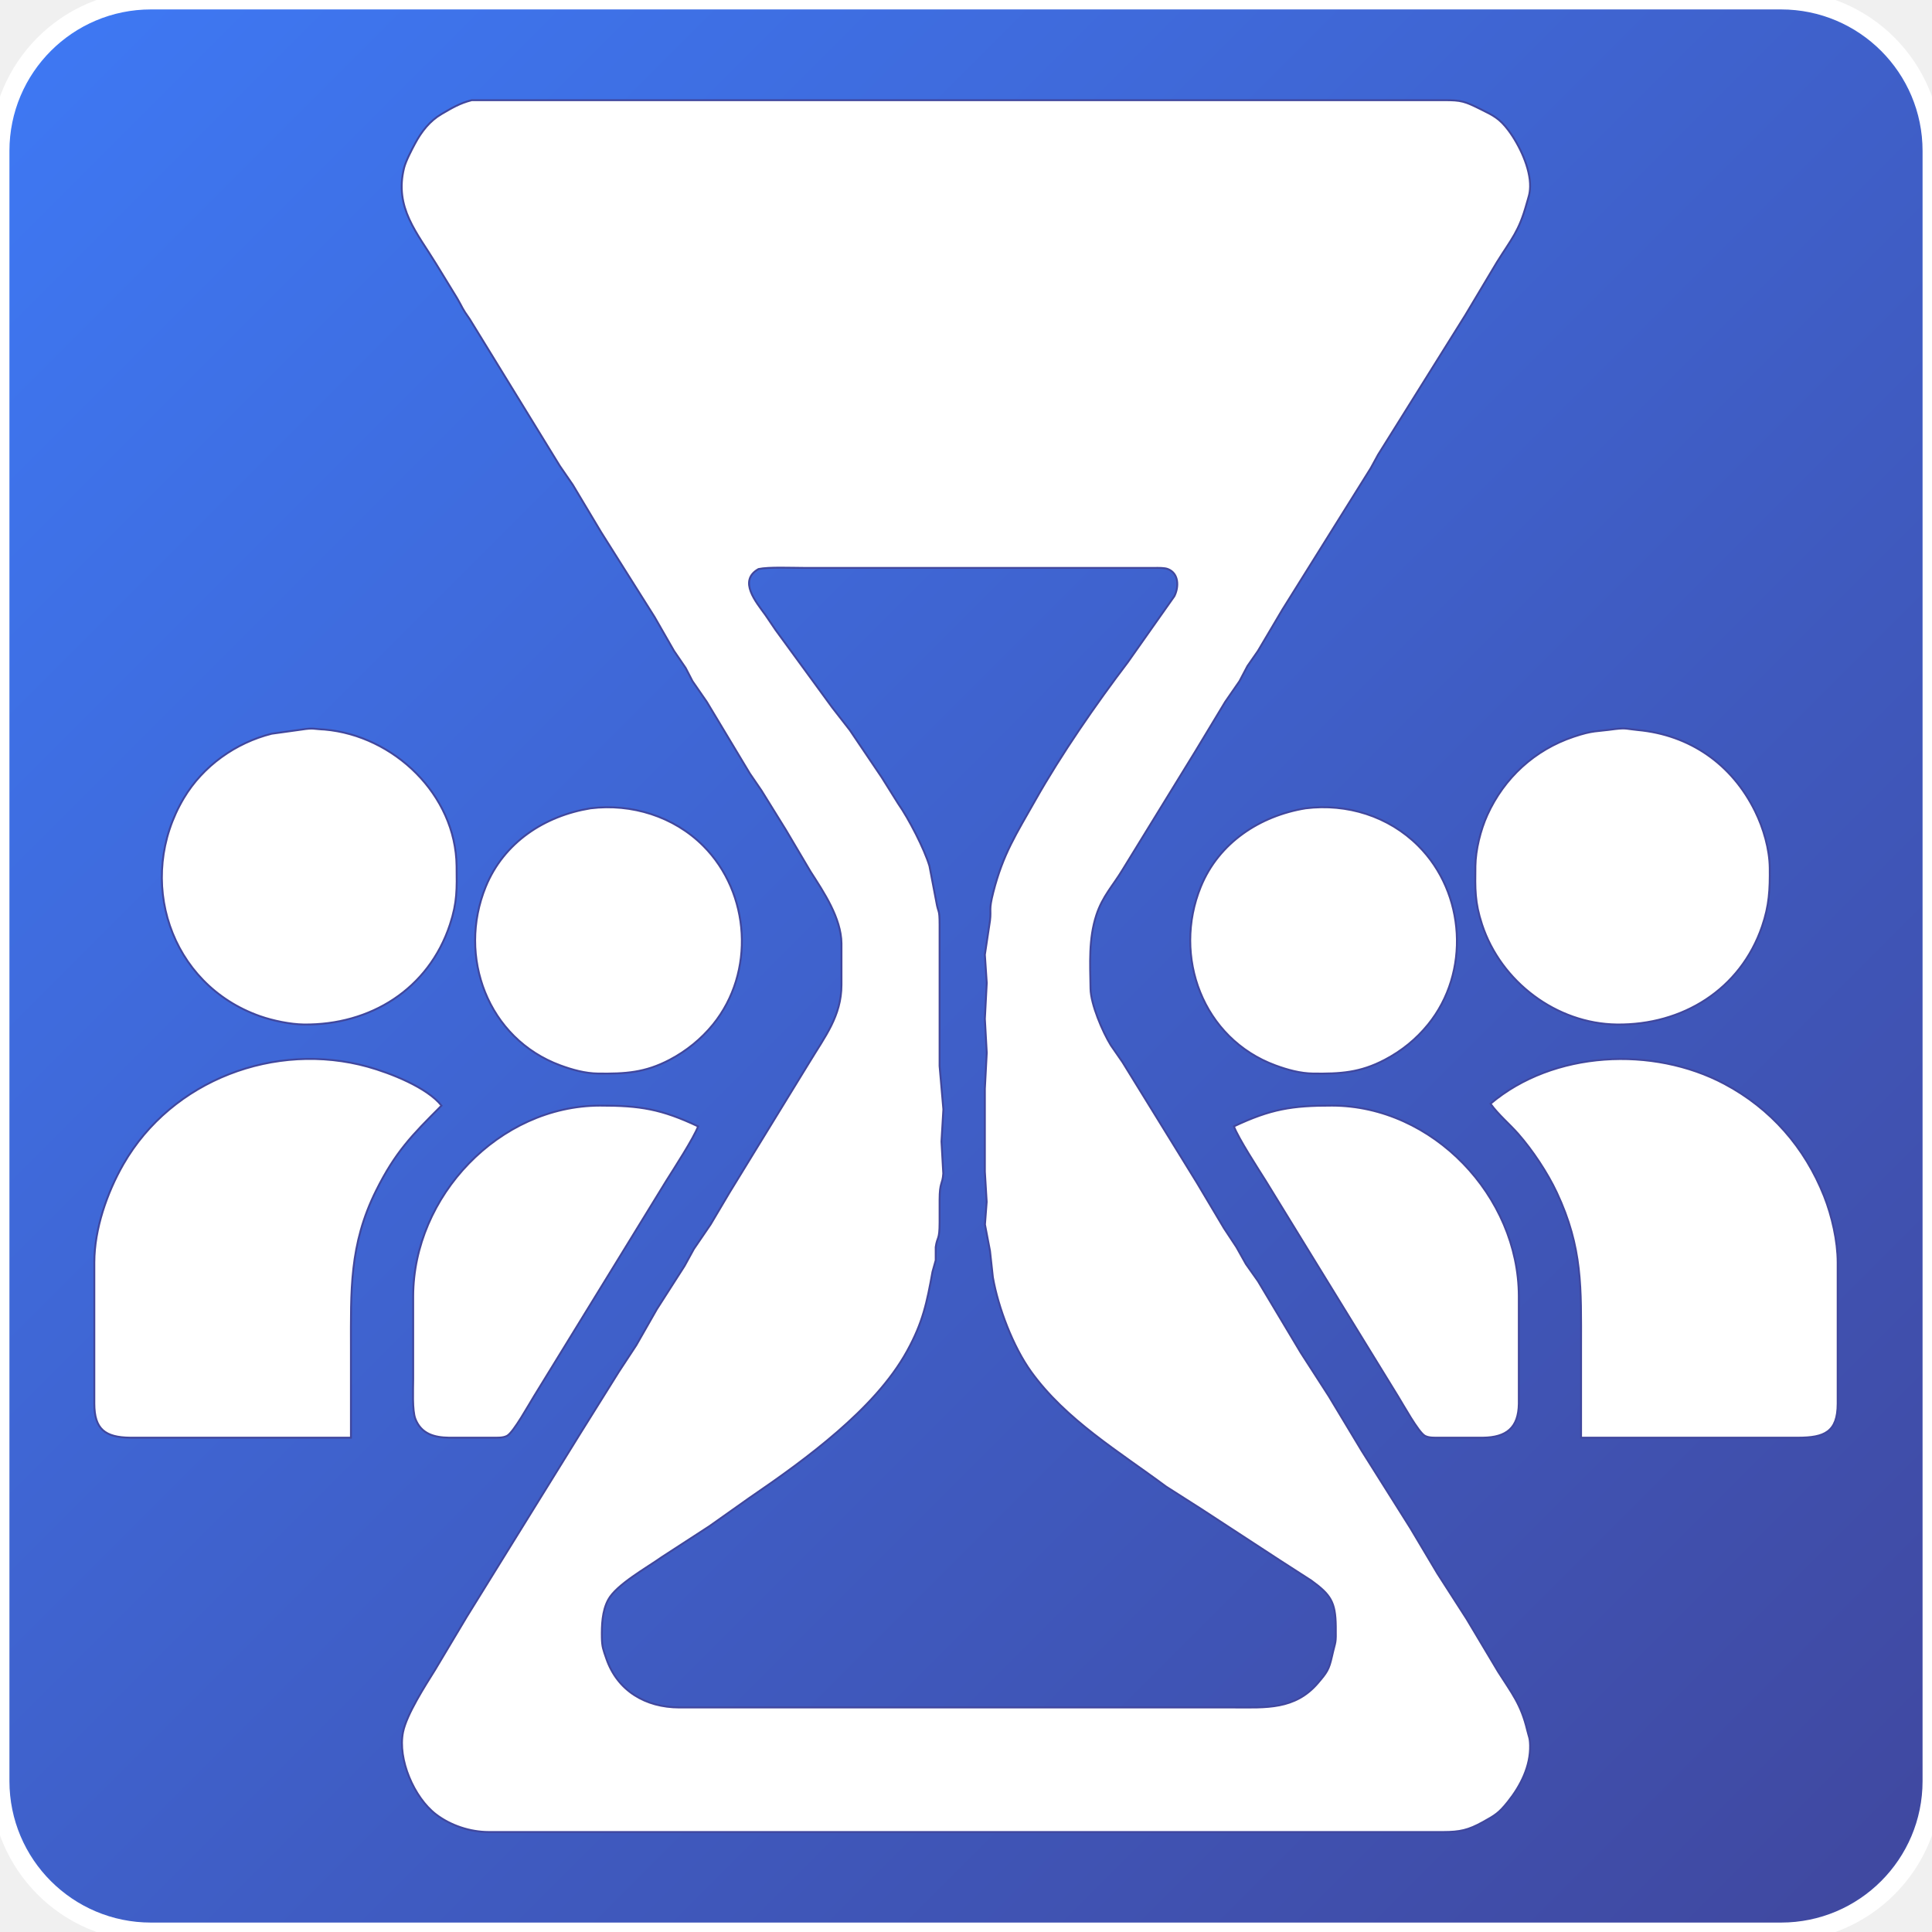
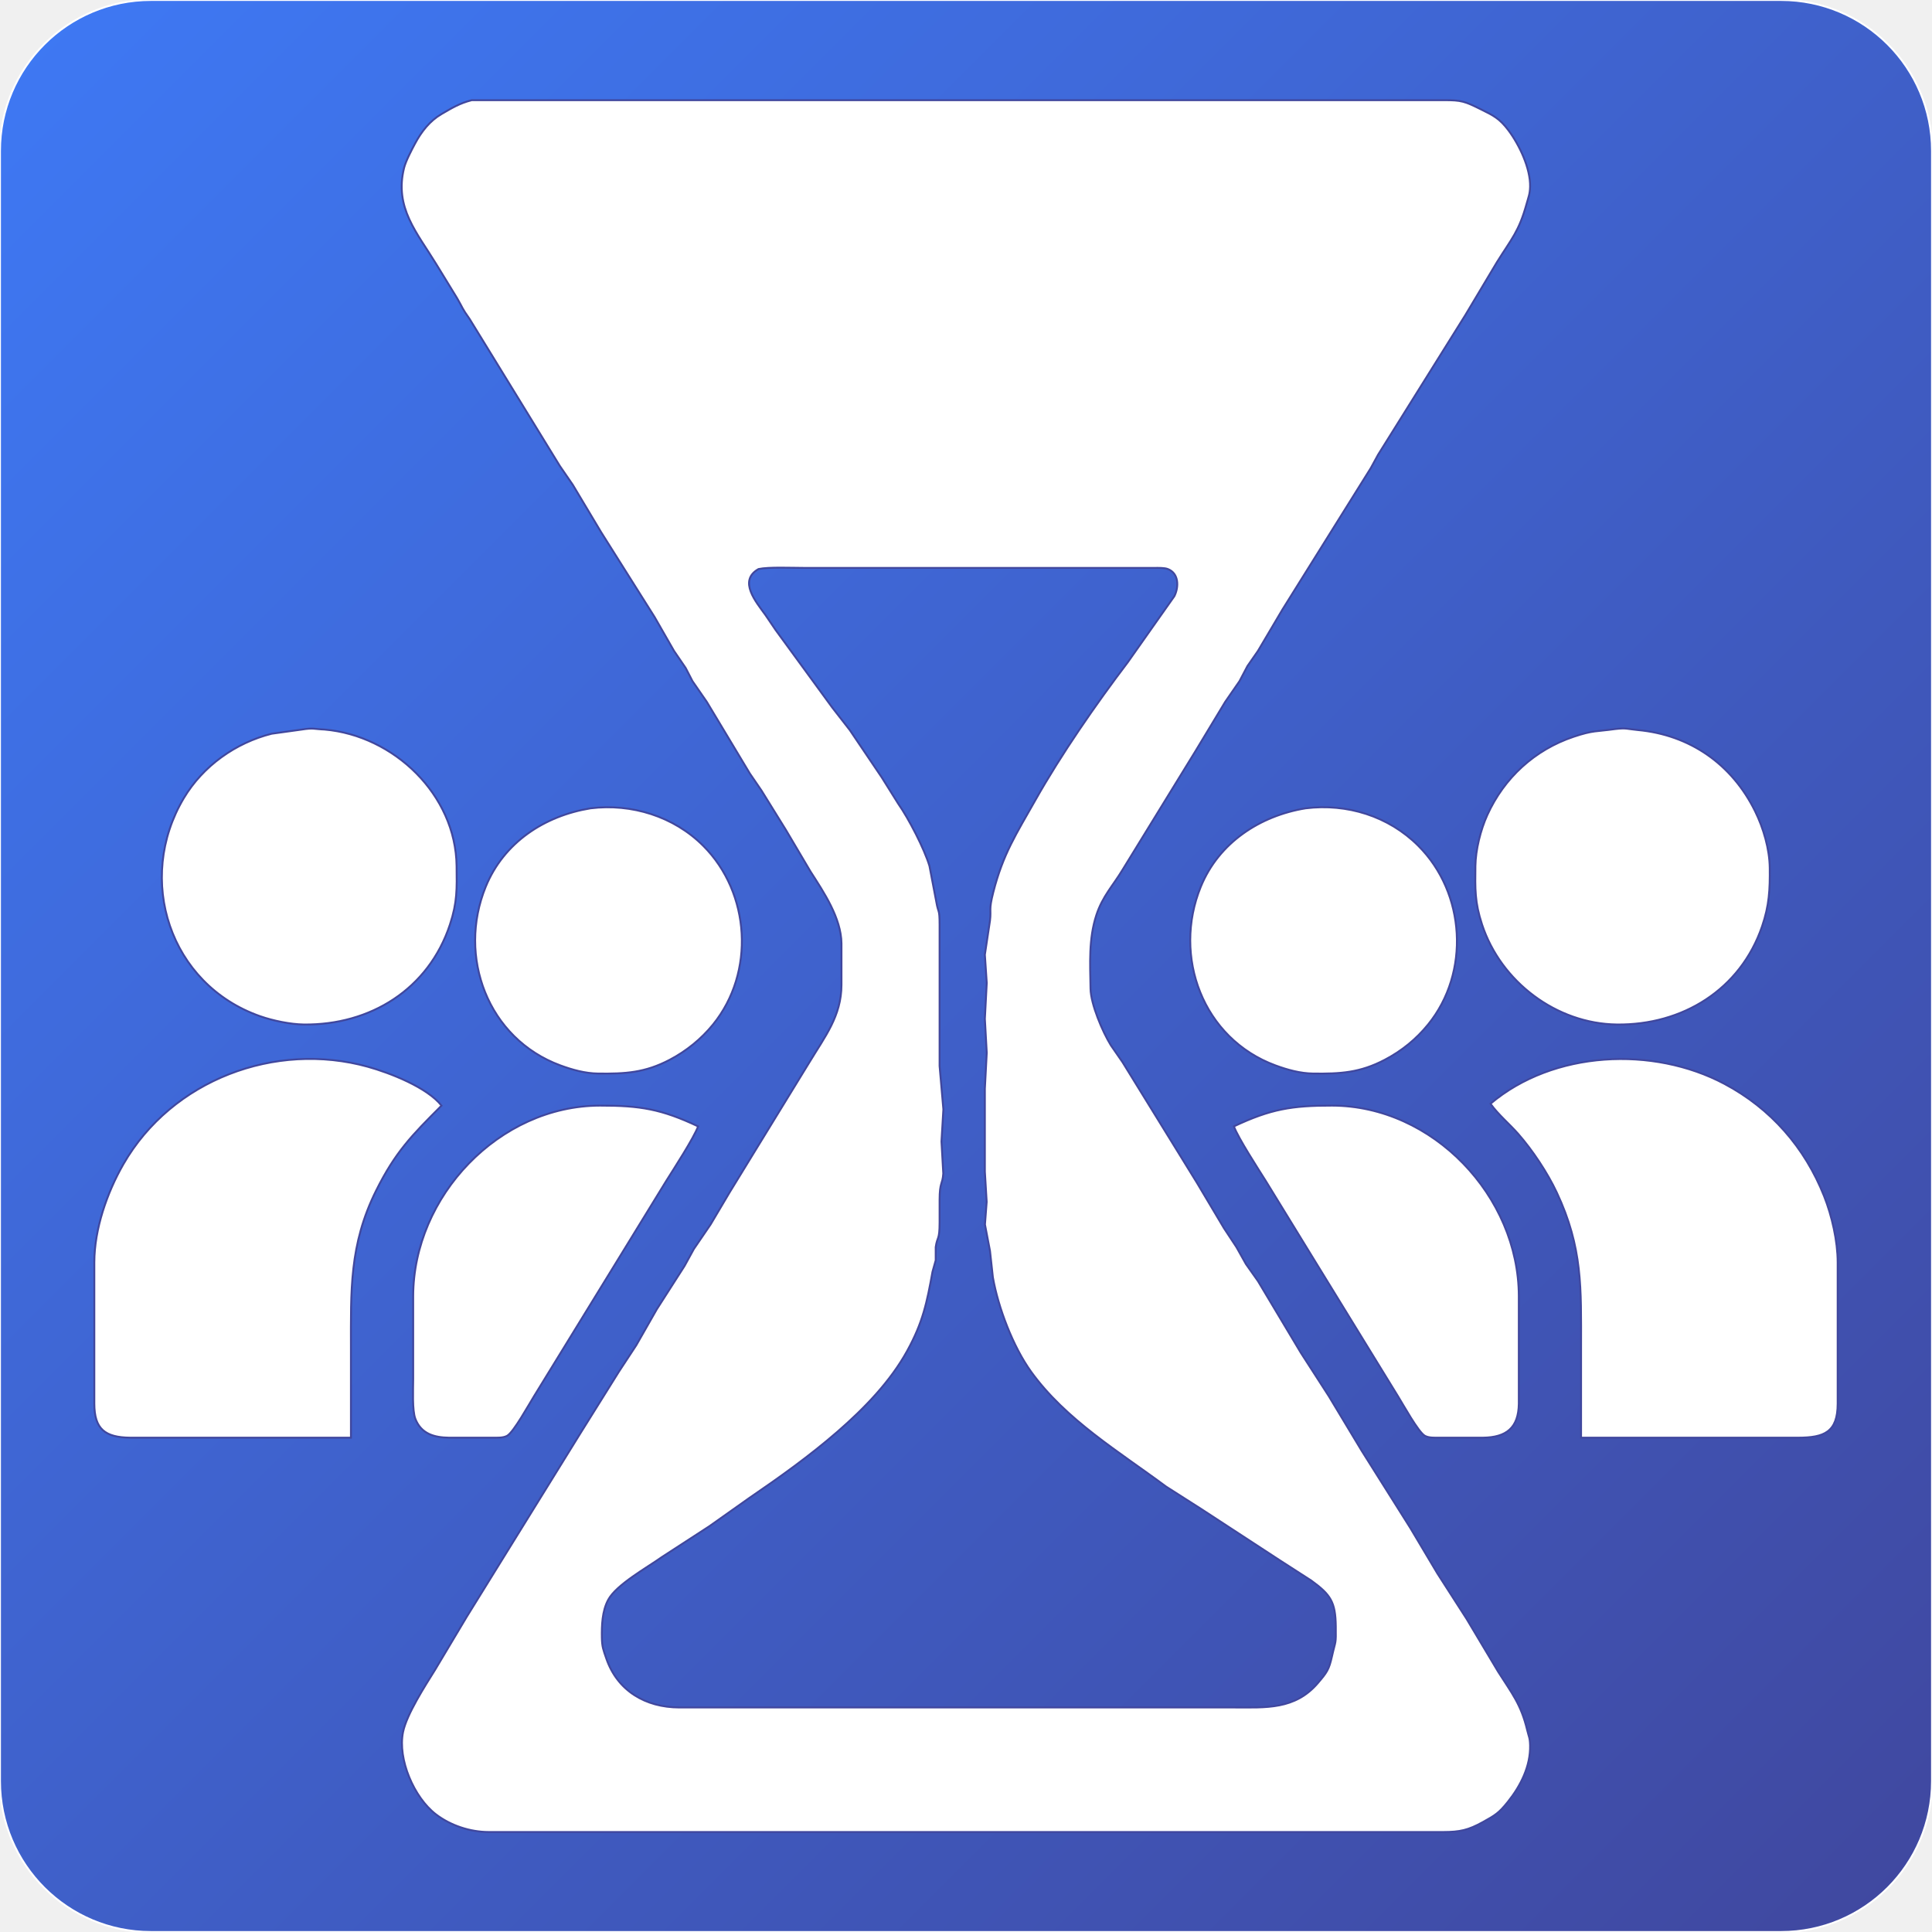
<svg xmlns="http://www.w3.org/2000/svg" width="135px" height="135px" viewBox="0 0 1024 1024">
  <defs>
    <linearGradient id="myLinearGradient3" x1="0%" y1="0%" x2="100%" y2="100%" spreadMethod="pad">
      <stop offset="0%" stop-color="#3e79f5" stop-opacity="1" />
      <stop offset="100%" stop-color="#40479e" stop-opacity="1" />
    </linearGradient>
  </defs>
-   <rect x="0" y="0" width="1024px" height="1024px" rx="80" ry="80" style="fill:url(#myLinearGradient3); stroke: white; stroke-width: 10;" />
+   <rect x="0" y="0" width="1024px" height="1024px" rx="80" ry="80" style="fill:url(#myLinearGradient3); stroke: white; stroke-width: 1;" />
  <path id="Selection" fill="white" stroke="#40479e" stroke-width="1" d="M 309.00,53.11            C 309.00,53.11 422.00,53.11 422.00,53.11              422.00,53.11 765.00,53.11 765.00,53.11              774.68,53.02 776.41,53.75 785.00,58.00              791.59,61.25 794.80,62.83 799.45,69.00              805.25,76.72 811.22,89.19 810.98,99.00              810.88,102.88 810.13,104.39 809.13,108.00              805.02,122.82 801.15,126.51 793.37,139.00              793.37,139.00 776.65,167.00 776.65,167.00              776.65,167.00 730.41,241.00 730.41,241.00              730.41,241.00 726.59,248.00 726.59,248.00              726.59,248.00 679.75,323.00 679.75,323.00              679.75,323.00 666.74,345.00 666.74,345.00              666.74,345.00 661.18,353.00 661.18,353.00              661.18,353.00 656.97,361.00 656.97,361.00              656.97,361.00 649.37,372.00 649.37,372.00              649.37,372.00 633.68,398.00 633.68,398.00              633.68,398.00 594.97,461.00 594.97,461.00              589.84,469.51 584.38,474.98 581.09,485.00              576.96,497.62 577.79,510.86 578.00,524.00              578.14,532.32 584.38,546.92 588.75,554.00              588.75,554.00 594.97,563.00 594.97,563.00              594.97,563.00 634.45,627.00 634.45,627.00              634.45,627.00 648.74,651.00 648.74,651.00              648.74,651.00 655.33,661.00 655.33,661.00              655.33,661.00 660.38,670.00 660.38,670.00              660.38,670.00 666.74,679.00 666.74,679.00              666.74,679.00 689.46,717.00 689.46,717.00              689.46,717.00 704.29,740.00 704.29,740.00              704.29,740.00 721.75,769.00 721.75,769.00              721.75,769.00 747.57,810.00 747.57,810.00              747.57,810.00 761.86,834.00 761.86,834.00              761.86,834.00 777.29,858.00 777.29,858.00              777.29,858.00 794.01,886.00 794.01,886.00              801.41,897.65 806.15,903.29 809.44,917.00              810.29,920.55 810.88,920.99 810.98,925.00              811.25,936.08 805.97,946.53 799.19,955.00              794.43,960.95 792.51,962.09 786.00,965.70              778.23,970.01 773.77,970.99 765.00,971.00              765.00,971.00 259.00,971.00 259.00,971.00              249.21,970.98 238.85,967.61 231.00,961.59              219.50,952.77 210.68,932.45 213.63,918.00              215.55,908.61 225.41,893.38 230.63,885.00              230.63,885.00 247.35,857.00 247.35,857.00              247.35,857.00 307.43,760.00 307.43,760.00              307.43,760.00 328.05,727.00 328.05,727.00              328.05,727.00 337.25,713.00 337.25,713.00              337.25,713.00 348.09,694.00 348.09,694.00              348.09,694.00 362.82,671.00 362.82,671.00              362.82,671.00 367.76,662.00 367.76,662.00              367.76,662.00 376.63,649.00 376.63,649.00              376.63,649.00 386.71,632.00 386.71,632.00              386.71,632.00 429.03,563.00 429.03,563.00              437.14,549.54 445.97,538.60 446.00,522.00              446.00,522.00 446.00,500.00 446.00,500.00              445.83,486.54 436.67,472.94 429.64,462.00              429.64,462.00 416.63,440.00 416.63,440.00              416.63,440.00 403.62,419.00 403.62,419.00              403.62,419.00 397.46,410.00 397.46,410.00              397.46,410.00 374.63,372.00 374.63,372.00              374.63,372.00 367.03,361.00 367.03,361.00              367.03,361.00 363.41,354.00 363.41,354.00              363.41,354.00 357.26,345.00 357.26,345.00              357.26,345.00 346.94,327.00 346.94,327.00              346.94,327.00 318.58,282.00 318.58,282.00              318.58,282.00 303.63,257.00 303.63,257.00              303.63,257.00 296.76,247.00 296.76,247.00              296.76,247.00 258.71,185.00 258.71,185.00              258.71,185.00 248.88,169.00 248.88,169.00              244.72,163.21 245.39,163.36 242.26,158.00              242.26,158.00 231.24,140.00 231.24,140.00              221.07,123.31 208.93,110.12 214.17,89.00              215.07,85.39 218.20,79.41 220.04,76.00              223.38,69.78 227.81,64.06 234.00,60.46              239.62,57.19 243.55,54.77 250.00,53.11              250.00,53.11 309.00,53.11 309.00,53.11 Z            M 405.72,326.00            C 405.72,326.00 411.15,334.00 411.15,334.00              411.15,334.00 441.09,375.00 441.09,375.00              441.09,375.00 450.43,387.00 450.43,387.00              450.43,387.00 467.31,412.00 467.31,412.00              467.31,412.00 476.08,426.00 476.08,426.00              481.59,433.84 489.89,449.83 492.63,459.00              492.63,459.00 496.26,478.00 496.26,478.00              497.34,484.41 497.98,481.33 498.00,490.00              498.00,490.00 498.00,565.00 498.00,565.00              498.00,565.00 500.00,588.00 500.00,588.00              500.00,588.00 499.00,605.00 499.00,605.00              499.00,605.00 499.95,622.00 499.95,622.00              499.55,628.05 498.02,626.23 498.00,636.00              498.00,636.00 498.00,648.00 498.00,648.00              497.98,657.63 496.79,655.08 495.94,661.00              495.94,661.00 495.94,668.00 495.94,668.00              495.94,668.00 494.25,674.00 494.25,674.00              491.29,690.45 489.11,700.92 480.82,716.00              471.86,732.28 457.92,746.60 444.00,758.71              429.22,771.57 413.14,783.04 397.00,794.05              397.00,794.05 376.00,808.91 376.00,808.91              376.00,808.91 351.00,825.14 351.00,825.14              342.95,830.86 326.62,839.87 322.31,848.00              319.13,854.00 318.90,861.39 319.00,868.00              319.09,872.91 319.76,874.42 321.33,879.00              327.24,896.25 342.22,904.97 360.00,905.00              360.00,905.00 628.00,905.00 628.00,905.00              628.00,905.00 654.00,905.00 654.00,905.00              670.90,905.00 686.35,906.31 698.56,892.00              703.25,886.50 704.40,884.96 705.95,878.00              707.98,868.94 708.11,872.07 708.00,862.00              707.84,849.05 705.30,845.22 695.00,837.72              695.00,837.72 678.00,826.77 678.00,826.77              678.00,826.77 637.00,800.00 637.00,800.00              637.00,800.00 618.00,787.88 618.00,787.88              593.17,769.43 564.87,752.52 546.49,727.00              536.94,713.73 529.08,693.11 526.25,677.00              526.25,677.00 524.72,663.00 524.72,663.00              524.72,663.00 522.05,649.00 522.05,649.00              522.05,649.00 522.96,637.00 522.96,637.00              522.96,637.00 522.00,621.00 522.00,621.00              522.00,621.00 522.00,577.00 522.00,577.00              522.00,577.00 523.00,558.00 523.00,558.00              523.00,558.00 522.00,540.00 522.00,540.00              522.00,540.00 523.00,521.00 523.00,521.00              523.00,521.00 522.00,506.00 522.00,506.00              522.00,506.00 524.71,488.00 524.71,488.00              525.47,481.65 523.94,482.83 526.44,473.00              531.64,452.54 538.72,441.94 548.83,424.00              562.43,399.90 580.98,373.08 597.77,351.00              597.77,351.00 622.44,316.00 622.44,316.00              624.87,311.14 624.91,303.88 618.98,301.60              617.13,300.89 614.02,301.00 612.00,301.00              612.00,301.00 471.00,301.00 471.00,301.00              471.00,301.00 426.00,301.00 426.00,301.00              419.86,301.00 407.40,300.44 402.02,301.60              391.03,307.83 400.81,319.15 405.72,326.00 Z            M 172.00,386.67            C 208.73,389.86 241.55,421.21 242.00,459.00              242.14,471.12 242.38,478.16 238.48,490.00              227.17,524.34 196.22,543.41 161.00,543.00              153.90,542.91 144.71,541.00 138.00,538.66              89.83,521.85 71.82,465.97 97.45,423.00              107.60,405.99 124.88,393.70 144.00,388.89              144.00,388.89 160.00,386.67 160.00,386.67              166.38,385.67 166.23,386.45 172.00,386.67 Z            M 868.00,386.93            C 895.70,389.49 917.95,405.04 930.24,430.00              934.64,438.93 937.88,450.00 938.00,460.00              938.13,471.51 937.73,479.90 933.92,491.00              922.40,524.60 891.67,543.40 857.00,543.00              824.89,542.62 795.51,520.33 785.52,490.00              781.62,478.16 781.86,471.12 782.00,459.00              782.10,450.45 784.78,439.77 788.31,432.00              797.28,412.24 813.40,397.45 834.00,390.52              844.61,386.95 846.07,387.84 856.00,386.42              862.16,385.69 862.29,386.40 868.00,386.93 Z            M 372.71,448.29            C 397.75,473.32 400.27,515.43 377.91,543.00              371.68,550.67 363.76,557.08 355.00,561.68              341.81,568.61 331.39,569.17 317.00,569.00              310.19,568.92 303.36,567.03 297.00,564.68              258.51,550.49 242.34,507.00 257.45,470.00              267.07,446.46 288.63,432.42 313.00,428.43              334.70,425.75 357.13,432.70 372.71,448.29 Z            M 751.71,448.29            C 776.75,473.32 779.27,515.45 756.91,543.00              750.57,550.81 742.92,557.00 734.00,561.68              720.81,568.61 710.39,569.17 696.00,569.00              689.19,568.92 682.36,567.03 676.00,564.68              637.55,550.50 621.36,506.95 636.45,470.00              646.00,446.63 667.79,432.39 692.00,428.43              713.90,425.72 736.00,432.57 751.71,448.29 Z            M 69.00,762.00            C 55.72,761.84 50.02,757.51 50.00,744.00              50.00,744.00 50.00,696.00 50.00,696.00              50.00,696.00 50.00,669.00 50.00,669.00              50.03,651.42 56.73,632.12 65.43,617.00              91.14,572.33 145.97,551.78 195.00,565.42              206.80,568.71 226.41,576.36 234.00,586.00              218.18,601.82 209.54,610.60 199.37,631.00              185.04,659.73 186.00,684.23 186.00,715.00              186.00,715.00 186.00,762.00 186.00,762.00              186.00,762.00 69.00,762.00 69.00,762.00 Z            M 914.00,574.49            C 938.56,587.54 956.59,608.22 966.80,634.00              970.93,644.43 973.98,657.77 974.00,669.00              974.00,669.00 974.00,744.00 974.00,744.00              973.98,759.09 966.86,761.98 953.00,762.00              953.00,762.00 838.00,762.00 838.00,762.00              838.00,762.00 838.00,714.00 838.00,714.00              838.00,682.78 838.94,661.45 825.11,632.00              820.21,621.57 812.29,609.64 804.71,601.00              799.92,595.53 794.25,590.93 790.00,585.00              823.35,556.81 876.18,554.39 914.00,574.49 Z            M 353.05,626.00            C 353.05,626.00 326.05,670.00 326.05,670.00              326.05,670.00 283.05,740.00 283.05,740.00              280.40,744.23 272.29,758.99 268.82,760.98              266.67,762.20 263.43,762.00 261.00,762.00              261.00,762.00 238.00,762.00 238.00,762.00              230.19,761.90 223.29,760.02 220.15,752.00              218.41,747.56 219.00,736.24 219.00,731.00              219.00,731.00 219.00,687.00 219.00,687.00              219.08,634.12 264.52,586.08 318.00,586.00              339.24,585.97 350.47,587.80 370.00,597.00              367.69,603.25 357.15,619.45 353.05,626.00 Z            M 706.00,586.00            C 759.48,586.08 804.92,634.12 805.00,687.00              805.00,687.00 805.00,744.00 805.00,744.00              804.84,756.80 798.36,761.85 786.00,762.00              786.00,762.00 763.00,762.00 763.00,762.00              760.57,762.00 757.33,762.20 755.18,760.98              751.71,758.99 743.60,744.23 740.95,740.00              740.95,740.00 697.95,670.00 697.95,670.00              697.95,670.00 670.95,626.00 670.95,626.00              666.85,619.45 656.31,603.25 654.00,597.00              673.53,587.80 684.76,585.97 706.00,586.00 Z" />
</svg>
